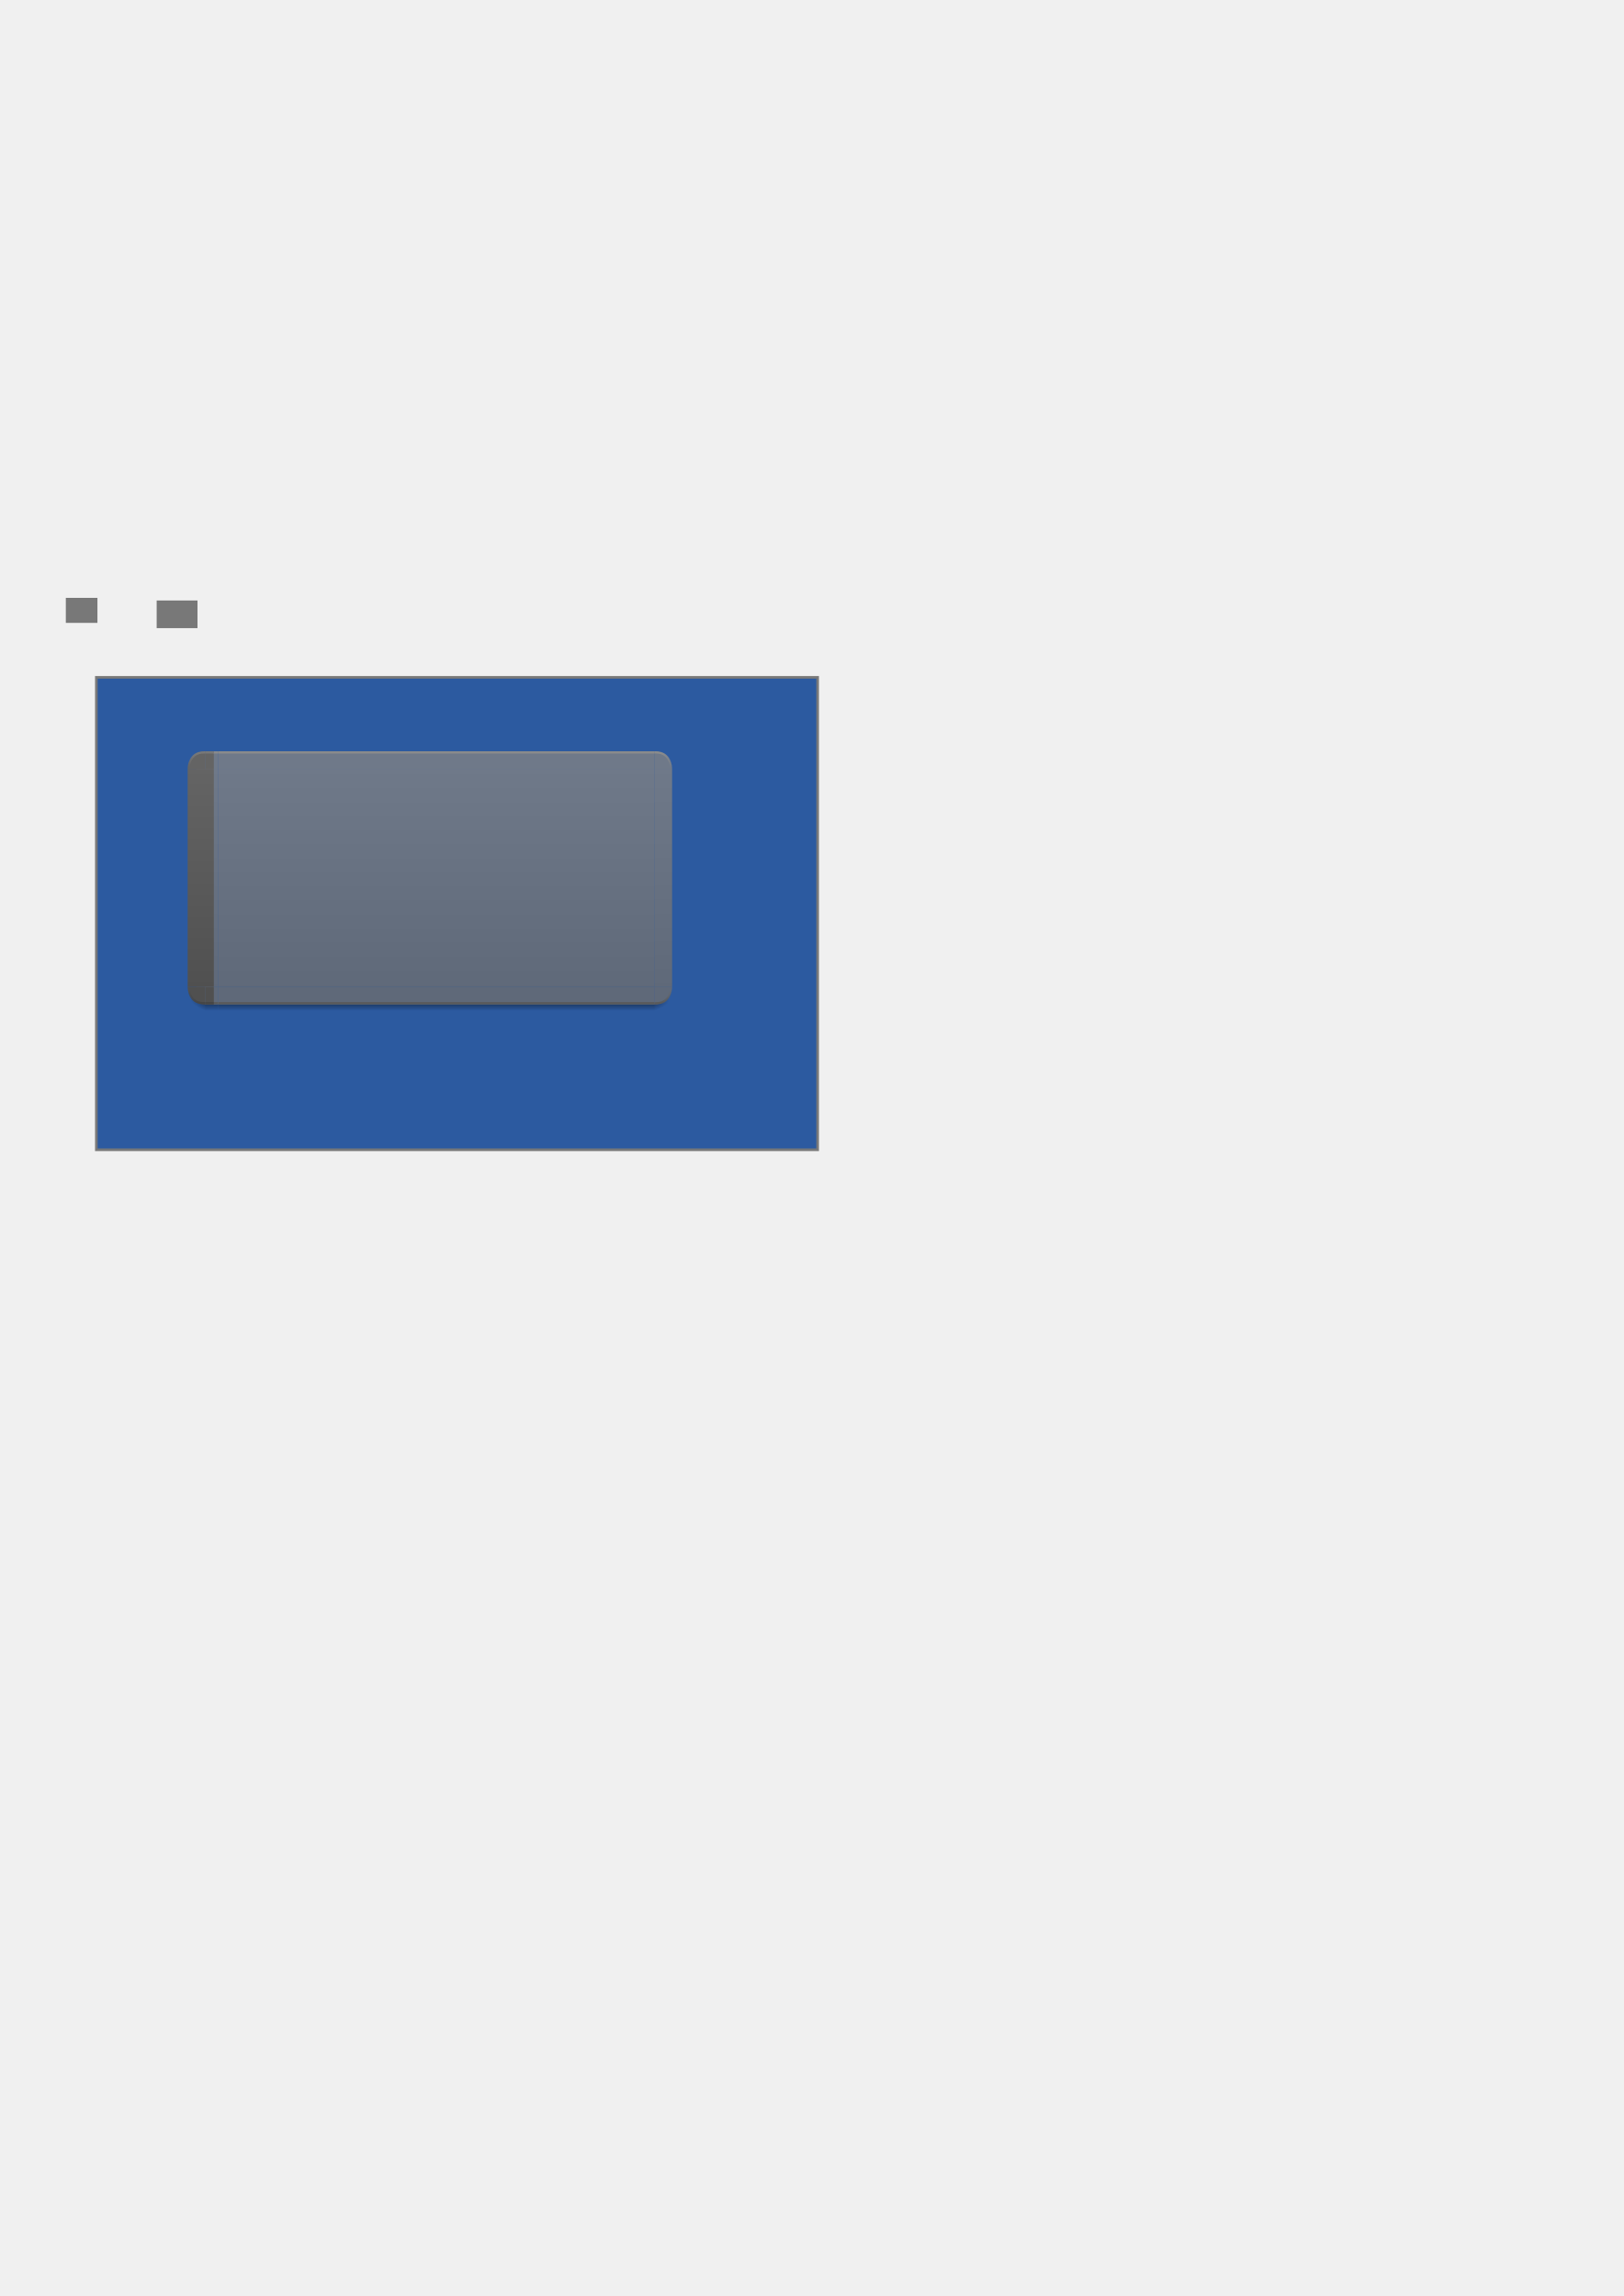
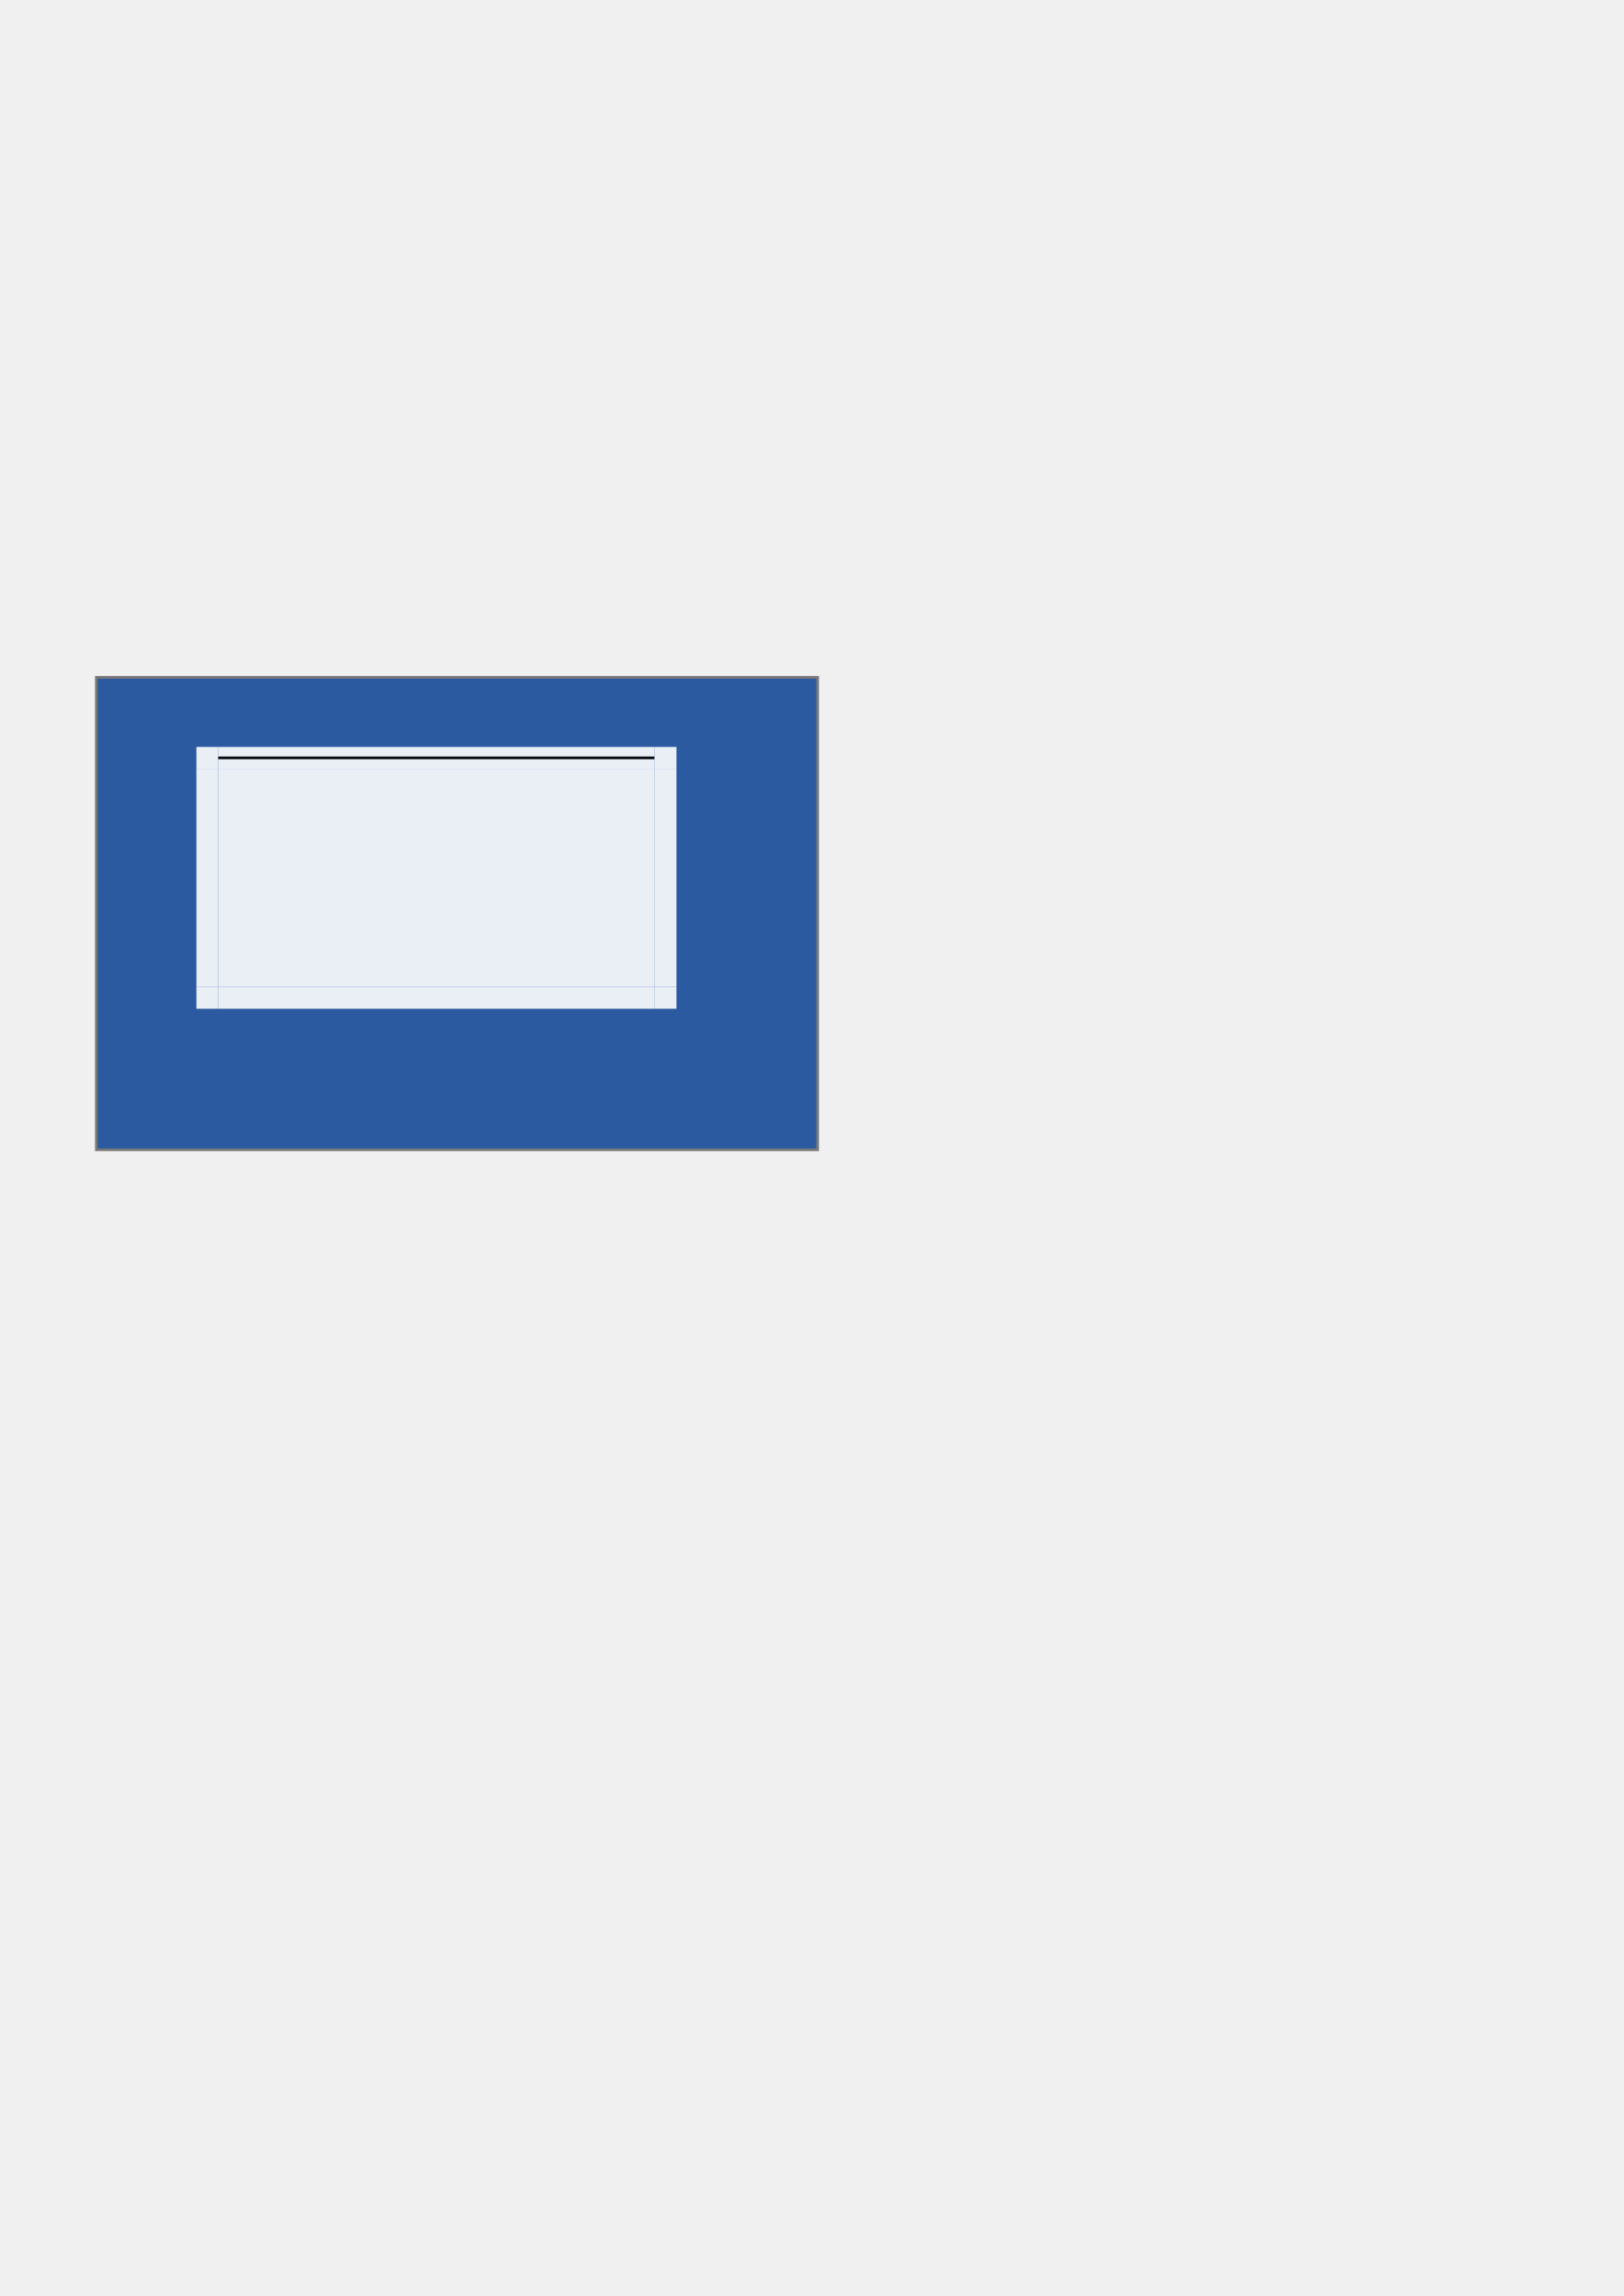
- <svg xmlns="http://www.w3.org/2000/svg" xmlns:xlink="http://www.w3.org/1999/xlink" width="744.094" height="1052.362" id="svg2">
+ <svg xmlns="http://www.w3.org/2000/svg" width="744.094" height="1052.362" id="svg2">
  <defs id="defs4">
+     <linearGradient id="linearGradient5142">
+       <stop style="stop-color:#000000;stop-opacity:1;" offset="0" id="stop5144" />
+       <stop style="stop-color:#000000;stop-opacity:0;" offset="1" id="stop5146" />
+     </linearGradient>
    <linearGradient id="linearGradient3339">
      <stop style="stop-color:#000000;stop-opacity:0.29;" offset="0" id="stop3341" />
      <stop style="stop-color:#000000;stop-opacity:0;" offset="1" id="stop3343" />
    </linearGradient>
    <linearGradient id="linearGradient3386">
      <stop id="stop3388" offset="0" style="stop-color:#000000;stop-opacity:0.333;" />
      <stop id="stop3390" offset="1" style="stop-color:#000000;stop-opacity:0;" />
    </linearGradient>
    <linearGradient id="linearGradient3328">
      <stop style="stop-color:#5a5a5a;stop-opacity:0.961;" offset="0" id="stop3330" />
      <stop style="stop-color:#666666;stop-opacity:0;" offset="1" id="stop3332" />
    </linearGradient>
    <linearGradient id="linearGradient3322">
      <stop id="stop3324" offset="0" style="stop-color:#464646;stop-opacity:1;" />
      <stop id="stop3326" offset="1" style="stop-color:#464646;stop-opacity:0;" />
    </linearGradient>
    <linearGradient id="linearGradient3304">
      <stop id="stop3306" offset="0" style="stop-color:#8c8c8c;stop-opacity:0.961;" />
      <stop id="stop3308" offset="1" style="stop-color:#8c8c8c;stop-opacity:0;" />
    </linearGradient>
    <linearGradient id="linearGradient3285">
      <stop style="stop-color:#787878;stop-opacity:1;" offset="0" id="stop3287" />
      <stop style="stop-color:#787878;stop-opacity:0;" offset="1" id="stop3289" />
    </linearGradient>
    <linearGradient id="linearGradient3202">
      <stop id="stop3204" offset="0" style="stop-color:#646464;stop-opacity:1;" />
      <stop id="stop3206" offset="1" style="stop-color:#505050;stop-opacity:1;" />
    </linearGradient>
    <linearGradient id="linearGradient3142">
      <stop style="stop-color:#828282;stop-opacity:0.784;" offset="0" id="stop3144" />
      <stop style="stop-color:#6e6e6e;stop-opacity:0.784;" offset="1" id="stop3146" />
    </linearGradient>
-     <linearGradient xlink:href="#linearGradient3142" id="linearGradient3148" x1="255" y1="361.862" x2="255" y2="592.862" gradientUnits="userSpaceOnUse" gradientTransform="matrix(0.7708705,0,0,0.4366455,3.641205,194.1384)" />
-     <linearGradient xlink:href="#linearGradient3142" id="linearGradient3184" gradientUnits="userSpaceOnUse" gradientTransform="matrix(2.9422027e-2,0,0,0.4334366,296.3222,195.3012)" x1="255" y1="361.862" x2="255" y2="592.862" />
-     <linearGradient xlink:href="#linearGradient3304" id="linearGradient3251" gradientUnits="userSpaceOnUse" gradientTransform="matrix(-1.904598,0,0,2.24726,472.139,-438.9931)" x1="87.04" y1="348.986" x2="87.04" y2="351.776" />
-     <linearGradient xlink:href="#linearGradient3386" id="linearGradient3274" gradientUnits="userSpaceOnUse" gradientTransform="matrix(1.00275,0,0,0.8691926,-0.6939275,62.30155)" x1="197.095" y1="457.966" x2="197.095" y2="461.418" />
-     <linearGradient xlink:href="#linearGradient3142" id="linearGradient3289" gradientUnits="userSpaceOnUse" gradientTransform="matrix(3.8461537e-2,0,0,0.4347826,85.19229,194.8134)" x1="255" y1="361.862" x2="255" y2="592.862" />
-     <linearGradient xlink:href="#linearGradient3202" id="linearGradient3336" gradientUnits="userSpaceOnUse" gradientTransform="matrix(4.6153847e-2,0,0,0.4347825,80.23077,194.8134)" x1="255" y1="361.862" x2="255" y2="592.862" />
-     <linearGradient xlink:href="#linearGradient3285" id="linearGradient3343" gradientUnits="userSpaceOnUse" gradientTransform="matrix(1.901165,0,0,2.240475,-77.83592,-436.6111)" x1="87.04" y1="348.986" x2="87.04" y2="351.776" />
-     <radialGradient xlink:href="#linearGradient3386" id="radialGradient3373" gradientUnits="userSpaceOnUse" gradientTransform="matrix(2.5935584e-6,2.547678,-1.999996,4.1638911e-6,1013.73,-434.1852)" cx="307.72" cy="353.265" fx="307.72" fy="353.265" r="1.516" />
-     <linearGradient xlink:href="#linearGradient3322" id="linearGradient3378" gradientUnits="userSpaceOnUse" gradientTransform="matrix(1.877613,0,0,-2.118033,-75.79079,1198.576)" x1="87.04" y1="348.986" x2="87.04" y2="351.776" />
-     <linearGradient xlink:href="#linearGradient3386" id="linearGradient3387" gradientUnits="userSpaceOnUse" gradientTransform="matrix(0.6068451,0,0,0.7768628,39.41027,104.8099)" x1="94.851" y1="457.677" x2="94.851" y2="461.539" />
-     <radialGradient xlink:href="#linearGradient3339" id="radialGradient3390" gradientUnits="userSpaceOnUse" gradientTransform="matrix(-2.084004,-0.8728605,0.3375303,-0.7946811,136.6602,904.0065)" cx="94.155" cy="454.893" fx="94.155" fy="454.893" r="3.185" />
-     <linearGradient xlink:href="#linearGradient3328" id="linearGradient2263" gradientUnits="userSpaceOnUse" gradientTransform="matrix(-1.870823,0,0,-2.104249,469.124,1193.822)" x1="87.04" y1="348.986" x2="87.04" y2="351.776" />
-     <radialGradient xlink:href="#linearGradient3339" id="radialGradient2267" gradientUnits="userSpaceOnUse" gradientTransform="matrix(2.079906,-0.7356369,-0.3576048,-0.8361997,266.9502,909.5017)" cx="94.042" cy="454.546" fx="94.042" fy="454.546" r="3.185" />
  </defs>
  <g id="layer2" style="display:inline">
-     <rect style="fill:#2c5aa0;fill-opacity:1;stroke:#787878;stroke-width:1.214;stroke-opacity:0.961" id="rect3177" width="330.546" height="216.536" x="44.153" y="310.458" />
-     <rect style="opacity:1;fill:#787878;fill-opacity:1;stroke:none;stroke-width:1;stroke-linecap:square;stroke-miterlimit:4;stroke-dasharray:none;stroke-opacity:1" id="hint-apply-color-scheme" width="14.481" height="11.464" x="30.168" y="274.025" />
-     <rect style="opacity:1;fill:#787878;fill-opacity:1;stroke:none;stroke-width:1;stroke-linecap:square;stroke-miterlimit:4;stroke-dasharray:none;stroke-opacity:1" id="hint-stretch-borders" width="18.704" height="12.671" x="71.8" y="275.232" />
+     <rect style="fill:#2c5aa0;fill-opacity:1;stroke:#787878;stroke-width:1.214;stroke-opacity:1;stroke-linecap:butt" id="rect3177" width="330.546" height="216.536" x="44.153" y="310.458" />
  </g>
  <g id="layer1" style="display:inline">
-     <rect style="opacity:1;fill:url(#linearGradient3148);fill-opacity:1;stroke:none;stroke-width:1;stroke-opacity:1" id="center" width="200" height="100" x="100" y="352.362" />
-     <rect style="opacity:1;fill:url(#linearGradient3184);fill-opacity:1;stroke:none;stroke-width:1;stroke-linecap:square;stroke-miterlimit:4;stroke-dasharray:none;stroke-opacity:1" id="right" width="8" height="100" x="300" y="352.362" />
-     <g id="left">
-       <rect y="352.362" x="90" height="100" width="10" id="rect3268" style="opacity:1;fill:url(#linearGradient3289);fill-opacity:1;stroke:none;stroke-width:0.128;stroke-opacity:1" />
-       <rect y="352.362" x="86" height="100" width="12" id="rect3196" style="fill:url(#linearGradient3336);fill-opacity:1;stroke:none;stroke-width:0.141;stroke-opacity:1" />
+     <rect style="opacity:0.9;fill:#ffffff;fill-opacity:1;stroke:none;stroke-width:1;stroke-opacity:1" id="center" width="200" height="100" x="100" y="352.362" />
+     <rect style="opacity:0.9;fill:#ffffff;fill-opacity:1;stroke:none;stroke-width:1;stroke-linecap:square;stroke-miterlimit:4;stroke-dasharray:none;stroke-opacity:1" id="right" width="10" height="100" x="300" y="352.362" />
+     <g id="left" transform="matrix(0.8333333,0,0,1,18.33334,0)" style="opacity:0.9">
+       <rect y="352.362" x="86" height="100" width="12" id="rect3196" style="fill:#ffffff;fill-opacity:1;stroke:none;stroke-width:0.141;stroke-opacity:1" />
    </g>
-     <g id="topleft">
-       <rect y="344.362" x="94" height="8" width="6" id="rect3264" style="opacity:1;fill:#828282;fill-opacity:0.784;stroke:none;stroke-width:1;stroke-opacity:0.784" />
-       <rect y="344.362" x="94" height="8" width="4" id="rect3208" style="opacity:1;fill:#646464;fill-opacity:1;stroke:none;stroke-width:1;stroke-opacity:1" />
-       <path transform="matrix(-2.638212,0,0,-1.905375,904.4615,1018.84)" d="M 310.233,349.788 A 3.032,4.199 0 0 1 307.201,353.987 L 307.201,349.788 z" id="path3213" style="opacity:1;fill:#646464;fill-opacity:1;stroke:none;stroke-linecap:square;stroke-opacity:1" />
-       <path id="path3296" d="M 99.473,344.883 L 98.381,344.883" style="opacity:1;fill:none;fill-opacity:1;fill-rule:evenodd;stroke:#8c8c8c;stroke-width:0.975;stroke-linecap:square;stroke-linejoin:miter;stroke-miterlimit:4;stroke-dasharray:none;stroke-opacity:0.961" />
-       <path id="path3276" d="M 97.488,344.867 L 94.504,344.867" style="opacity:1;fill:none;fill-opacity:1;fill-rule:evenodd;stroke:#787878;stroke-width:1.008;stroke-linecap:square;stroke-linejoin:miter;stroke-miterlimit:4;stroke-dasharray:none;stroke-opacity:1" />
-       <path id="path3283" d="M 93.498,344.873 C 86.525,344.873 86.502,351.861 86.502,351.861" style="opacity:1;fill:none;fill-rule:evenodd;stroke:url(#linearGradient3343);stroke-width:1.003;stroke-linecap:square;stroke-linejoin:miter;stroke-miterlimit:4;stroke-dasharray:none;stroke-opacity:1;display:inline" />
+     <g id="topleft" transform="matrix(0.714286,0,0,1.25,28.5714,-88.09061)" style="opacity:0.9">
+       <rect y="344.362" x="86" height="8" width="14" id="rect3264" style="opacity:1;fill:#ffffff;fill-opacity:1;stroke:none;stroke-width:1;stroke-opacity:0.961" />
    </g>
-     <g id="top">
-       <rect y="344.362" x="100" height="8" width="200" id="rect3172" style="fill:#828282;fill-opacity:0.784;stroke:none;stroke-width:1;stroke-linecap:square;stroke-miterlimit:4;stroke-dasharray:none;stroke-opacity:0.784" />
-       <path id="path3298" d="M 299.502,344.865 L 100.498,344.865" style="fill:none;fill-opacity:1;fill-rule:evenodd;stroke:#8c8c8c;stroke-width:0.995;stroke-linecap:square;stroke-linejoin:miter;stroke-miterlimit:4;stroke-dasharray:none;stroke-opacity:0.961" />
+     <g id="top" transform="matrix(1,0,0,1.25,0,-88.09039)" style="opacity:0.9">
+       <rect y="344.362" x="100" height="8" width="200" id="rect3172" style="fill:#ffffff;fill-opacity:1;stroke:none;stroke-width:1;stroke-linecap:square;stroke-miterlimit:4;stroke-dasharray:none;stroke-opacity:0.784" />
+       <path style="fill:none;fill-rule:evenodd;stroke:#000000;stroke-width:0.981;stroke-linecap:square;stroke-linejoin:miter;stroke-opacity:1;stroke-miterlimit:4;stroke-dasharray:none" d="M 100.511,348.362 L 299.495,348.362" id="path5172" />
    </g>
-     <g id="topright">
-       <path transform="matrix(2.638212,0,0,-1.905375,-510.4615,1018.84)" d="M 310.233,349.788 A 3.032,4.199 0 0 1 307.201,353.987 L 307.201,349.788 z" id="path3179" style="opacity:1;fill:#828282;fill-opacity:0.784;stroke:none;stroke-linecap:square;stroke-opacity:0.784" />
-       <path id="path3300" d="M 300.496,344.858 C 307.482,344.858 307.504,351.866 307.504,351.866" style="opacity:1;fill:none;fill-rule:evenodd;stroke:url(#linearGradient3251);stroke-width:0.991;stroke-linecap:square;stroke-linejoin:miter;stroke-miterlimit:4;stroke-dasharray:none;stroke-opacity:1;display:inline" />
+     <g id="topright" transform="matrix(1.25015,0,0,1.25,-75.04613,-88.09061)" style="opacity:0.9">
+       <rect style="opacity:1;fill:#ffffff;fill-opacity:1;fill-rule:evenodd;stroke:none;stroke-width:1;stroke-linecap:butt;stroke-linejoin:miter;stroke-miterlimit:4;stroke-dasharray:none;stroke-opacity:0.961" id="rect5153" width="7.995" height="8" x="300.005" y="344.362" />
    </g>
-     <g id="bottomleft">
-       <path id="path3326" d="M 86.001,456.405 C 89.303,463.254 93.978,463.362 93.978,463.362 C 93.978,463.362 93.978,458.944 93.978,458.986 C 93.978,459.029 90.259,458.396 86.001,456.362" style="fill:url(#radialGradient3390);fill-opacity:1;fill-rule:evenodd;stroke:none;stroke-width:1px;stroke-linecap:butt;stroke-linejoin:miter;stroke-opacity:1;display:inline" />
-       <rect y="460.362" x="93.978" height="3" width="5.983" id="rect3374" style="fill:url(#linearGradient3387);fill-opacity:1;stroke:none;stroke-width:0.129;stroke-opacity:1;display:inline" />
-       <path transform="matrix(-1.315356,0,0,0.9526875,494.0688,121.1232)" d="M 310.233,349.788 A 3.032,4.199 0 0 1 307.201,353.987 L 307.201,349.788 z" id="path3376" style="fill:url(#radialGradient3373);fill-opacity:1;stroke:none;stroke-linecap:square;stroke-opacity:1;display:inline" />
-       <rect y="452.362" x="94" height="8" width="6" id="rect3274" style="fill:#6e6e6e;fill-opacity:0.784;stroke:none;stroke-width:0.142;stroke-opacity:0.902" />
-       <rect y="452.362" x="94" height="8" width="4" id="rect3210" style="fill:#505050;fill-opacity:1;stroke:none;stroke-width:1;stroke-opacity:1" />
-       <path transform="matrix(-2.638212,0,0,1.905375,904.4615,-214.1158)" d="M 310.233,349.788 A 3.032,4.199 0 0 1 307.201,353.987 L 307.201,349.788 z" id="path3215" style="fill:#505050;fill-opacity:1;stroke:none;stroke-linecap:square;stroke-opacity:1" />
-       <path id="path3336" d="M 99.491,459.808 L 98.438,459.808" style="fill:none;fill-opacity:1;fill-rule:evenodd;stroke:#5a5a5a;stroke-width:1.023;stroke-linecap:square;stroke-linejoin:miter;stroke-miterlimit:4;stroke-dasharray:none;stroke-opacity:0.961" />
-       <path id="path3310" d="M 97.443,459.818 L 94.544,459.818" style="fill:none;fill-opacity:1;fill-rule:evenodd;stroke:#464646;stroke-width:1.089;stroke-linecap:square;stroke-linejoin:miter;stroke-miterlimit:4;stroke-dasharray:none;stroke-opacity:1" />
-       <path id="path3312" d="M 93.421,459.8 C 86.534,459.8 86.511,453.195 86.511,453.195" style="fill:none;fill-rule:evenodd;stroke:url(#linearGradient3378);stroke-width:1.022;stroke-linecap:square;stroke-linejoin:miter;stroke-miterlimit:4;stroke-dasharray:none;stroke-opacity:1;display:inline" />
+     <g id="bottomleft" transform="matrix(1.504529,0,0,1.826237,-52.93023,-410.2833)" style="opacity:0.9">
+       <rect style="opacity:1;fill:#ffffff;fill-opacity:1;fill-rule:evenodd;stroke:none;stroke-width:1;stroke-linecap:butt;stroke-linejoin:miter;stroke-miterlimit:4;stroke-dasharray:none;stroke-opacity:0.961" id="rect5161" width="6.647" height="5.476" x="95" y="472.362" />
    </g>
-     <g id="bottomright">
-       <path id="path3352" d="M 308,455.362 C 307.143,464.244 300,463.336 300,463.336 C 300,463.336 300,459.811 300,459.859 C 300,459.906 304.281,459.237 308,455.367" style="fill:url(#radialGradient2267);fill-opacity:1;fill-rule:evenodd;stroke:none;stroke-width:1px;stroke-linecap:butt;stroke-linejoin:miter;stroke-opacity:1;display:inline" />
-       <path transform="matrix(2.638212,0,0,1.905375,-510.4615,-214.1158)" d="M 310.233,349.788 A 3.032,4.199 0 0 1 307.201,353.987 L 307.201,349.788 z" id="path3188" style="fill:#6e6e6e;fill-opacity:0.784;stroke:none;stroke-linecap:square;stroke-opacity:0.784" />
-       <path id="path3316" d="M 300.525,459.854 C 307.386,459.854 307.409,453.291 307.409,453.291" style="fill:none;fill-rule:evenodd;stroke:url(#linearGradient2263);stroke-width:1.036;stroke-linecap:square;stroke-linejoin:miter;stroke-miterlimit:4;stroke-dasharray:none;stroke-opacity:1;display:inline" />
+     <g id="bottomright" transform="matrix(1.82811,0,0,1.981798,-248.433,-463.9463)" style="opacity:0.9">
+       <rect style="opacity:1;fill:#ffffff;fill-opacity:1;fill-rule:evenodd;stroke:none;stroke-width:1;stroke-linecap:butt;stroke-linejoin:miter;stroke-miterlimit:4;stroke-dasharray:none;stroke-opacity:0.961" id="rect5156" width="5.47" height="5.046" x="300" y="462.362" />
    </g>
-     <g id="bottom">
-       <rect y="460.362" x="100" height="3" width="200" id="rect3402" style="opacity:1;fill:url(#linearGradient3274);fill-opacity:1;stroke:none;stroke-width:0.549;stroke-opacity:0.902;display:inline" />
-       <rect y="452.362" x="100" height="8" width="200" id="rect3194" style="opacity:1;fill:#6e6e6e;fill-opacity:0.784;stroke:none;stroke-width:1;stroke-opacity:0.784" />
-       <path id="path3314" d="M 299.471,459.833 L 100.529,459.833" style="opacity:1;fill:none;fill-opacity:1;fill-rule:evenodd;stroke:#5a5a5a;stroke-width:1.057;stroke-linecap:square;stroke-linejoin:miter;stroke-miterlimit:4;stroke-dasharray:none;stroke-opacity:0.961" />
+     <g id="bottom" style="opacity:0.9" transform="matrix(1,0,0,2,0,-452.3622)">
+       <rect y="452.362" x="100" height="5" width="200" id="rect3194" style="opacity:1;fill:#ffffff;fill-opacity:1;stroke:none;stroke-width:1;stroke-opacity:0.784" />
    </g>
  </g>
</svg>
